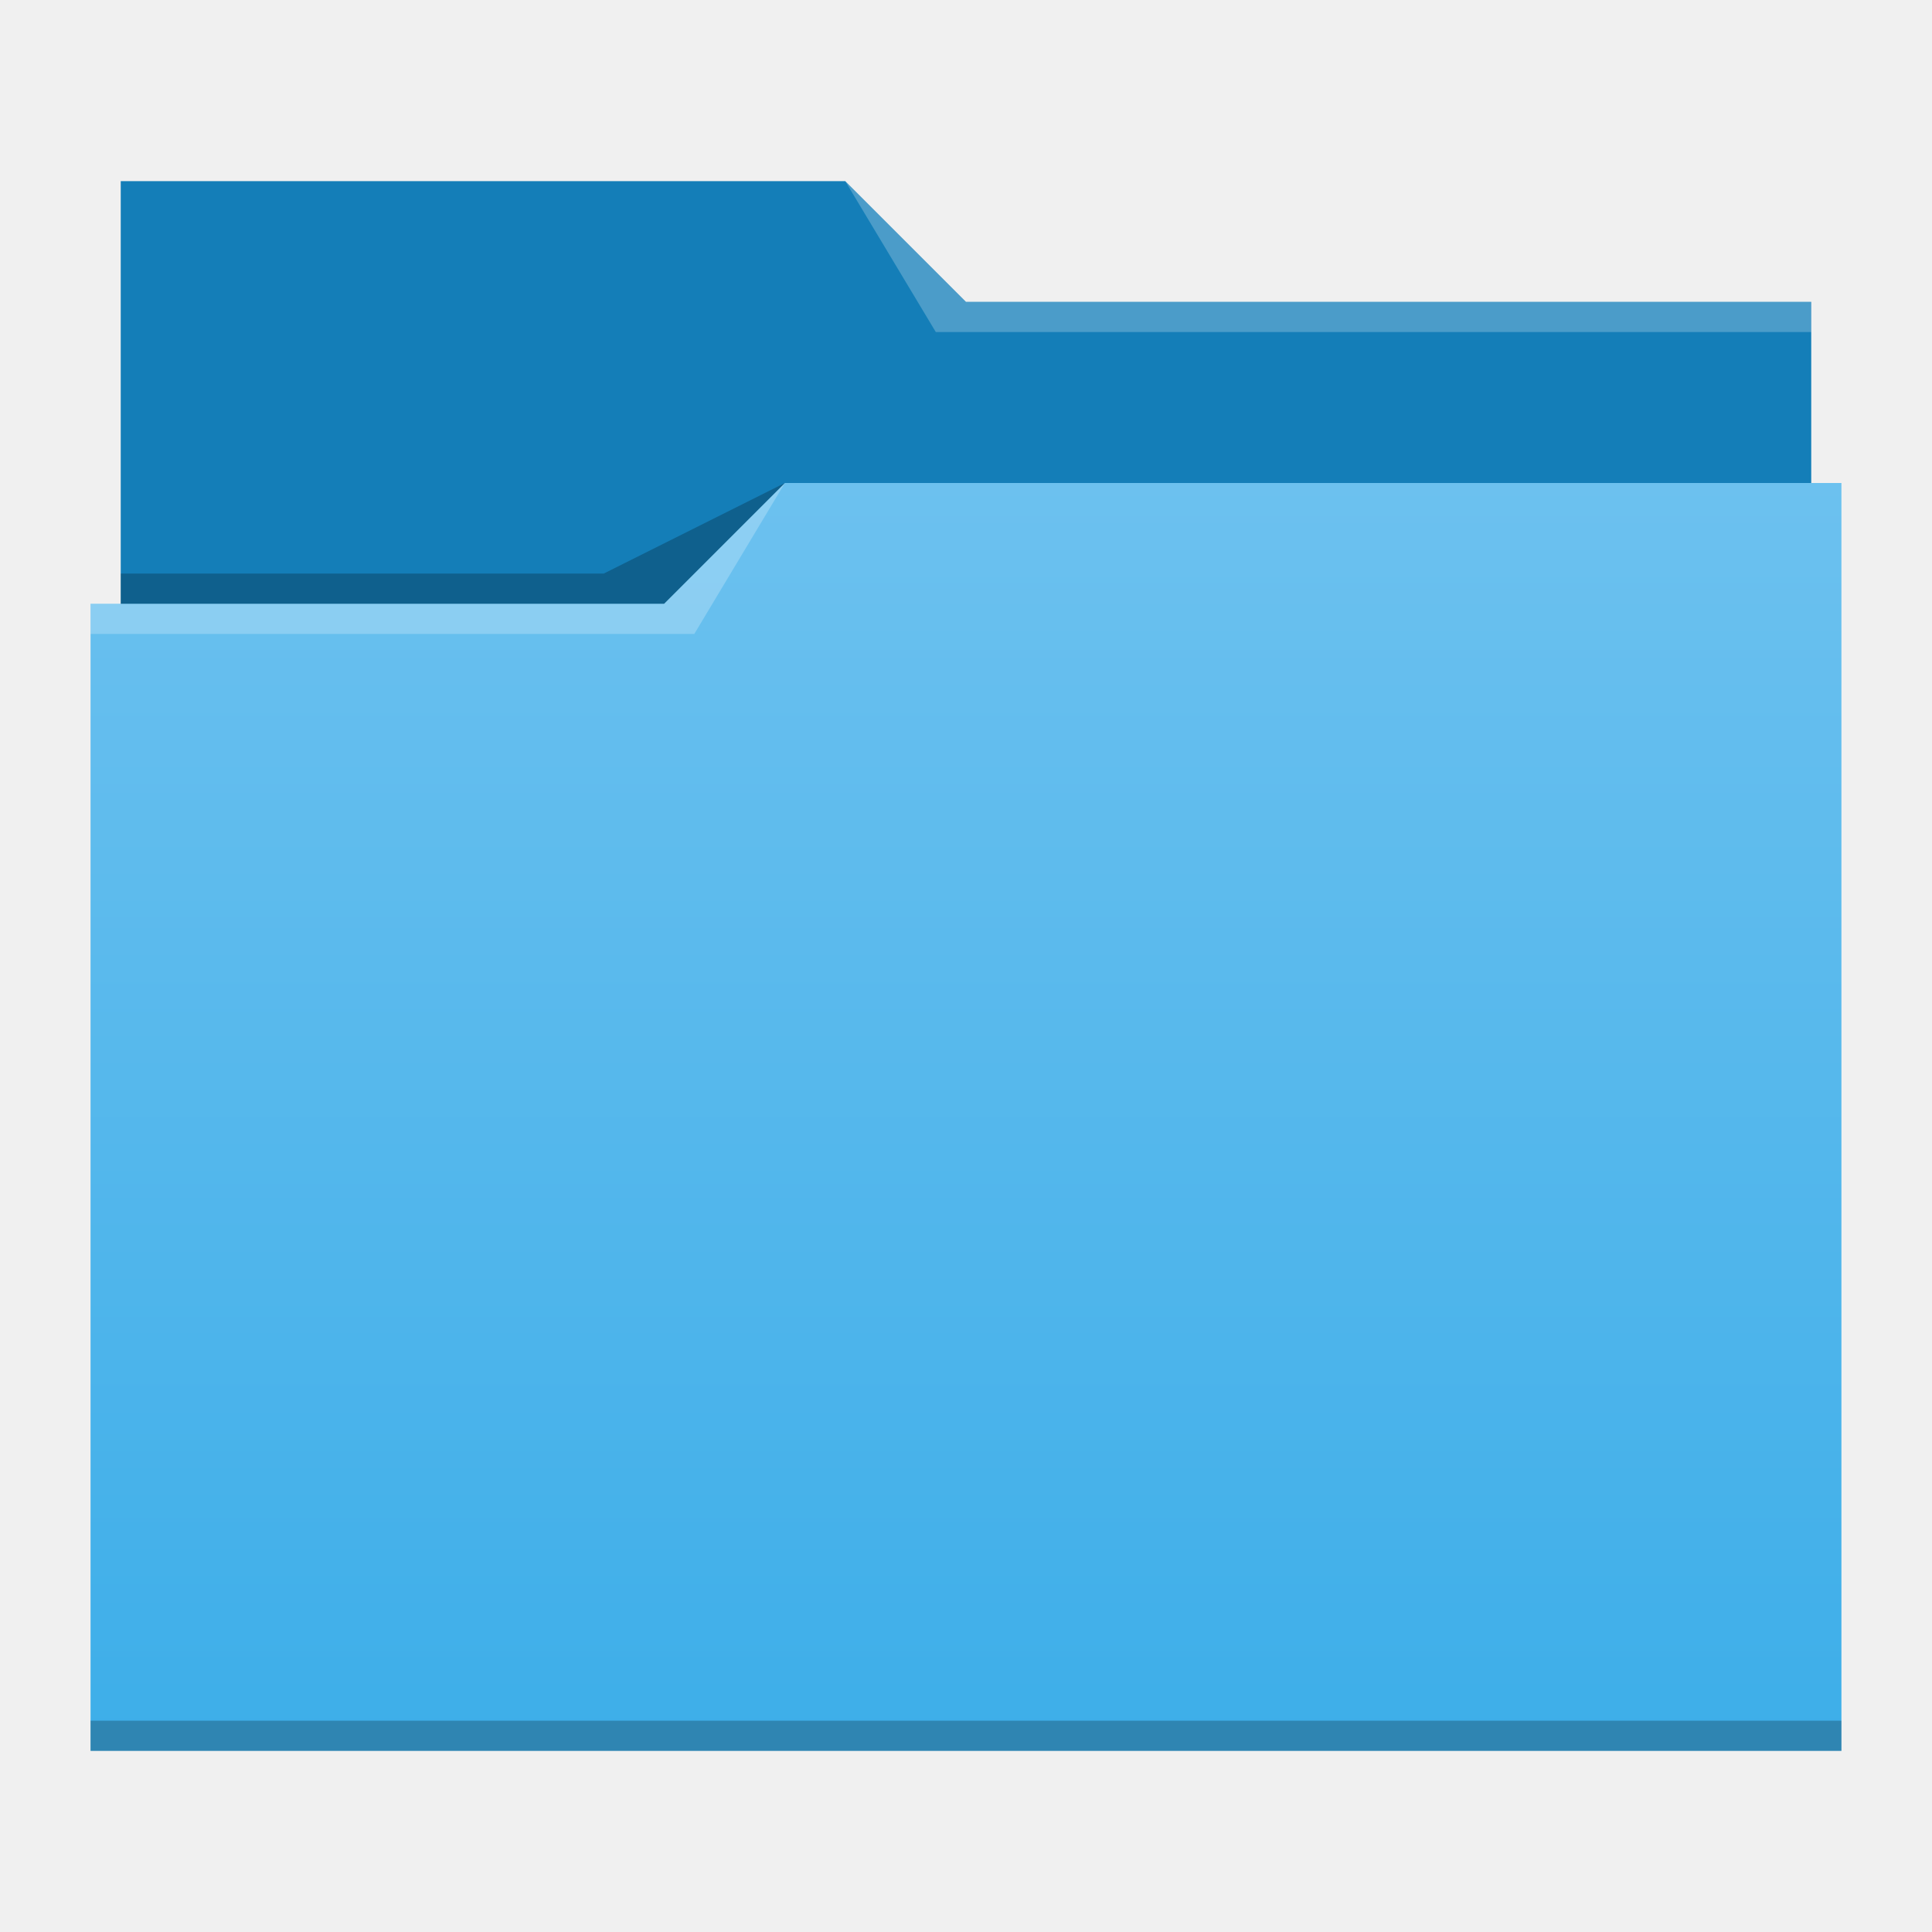
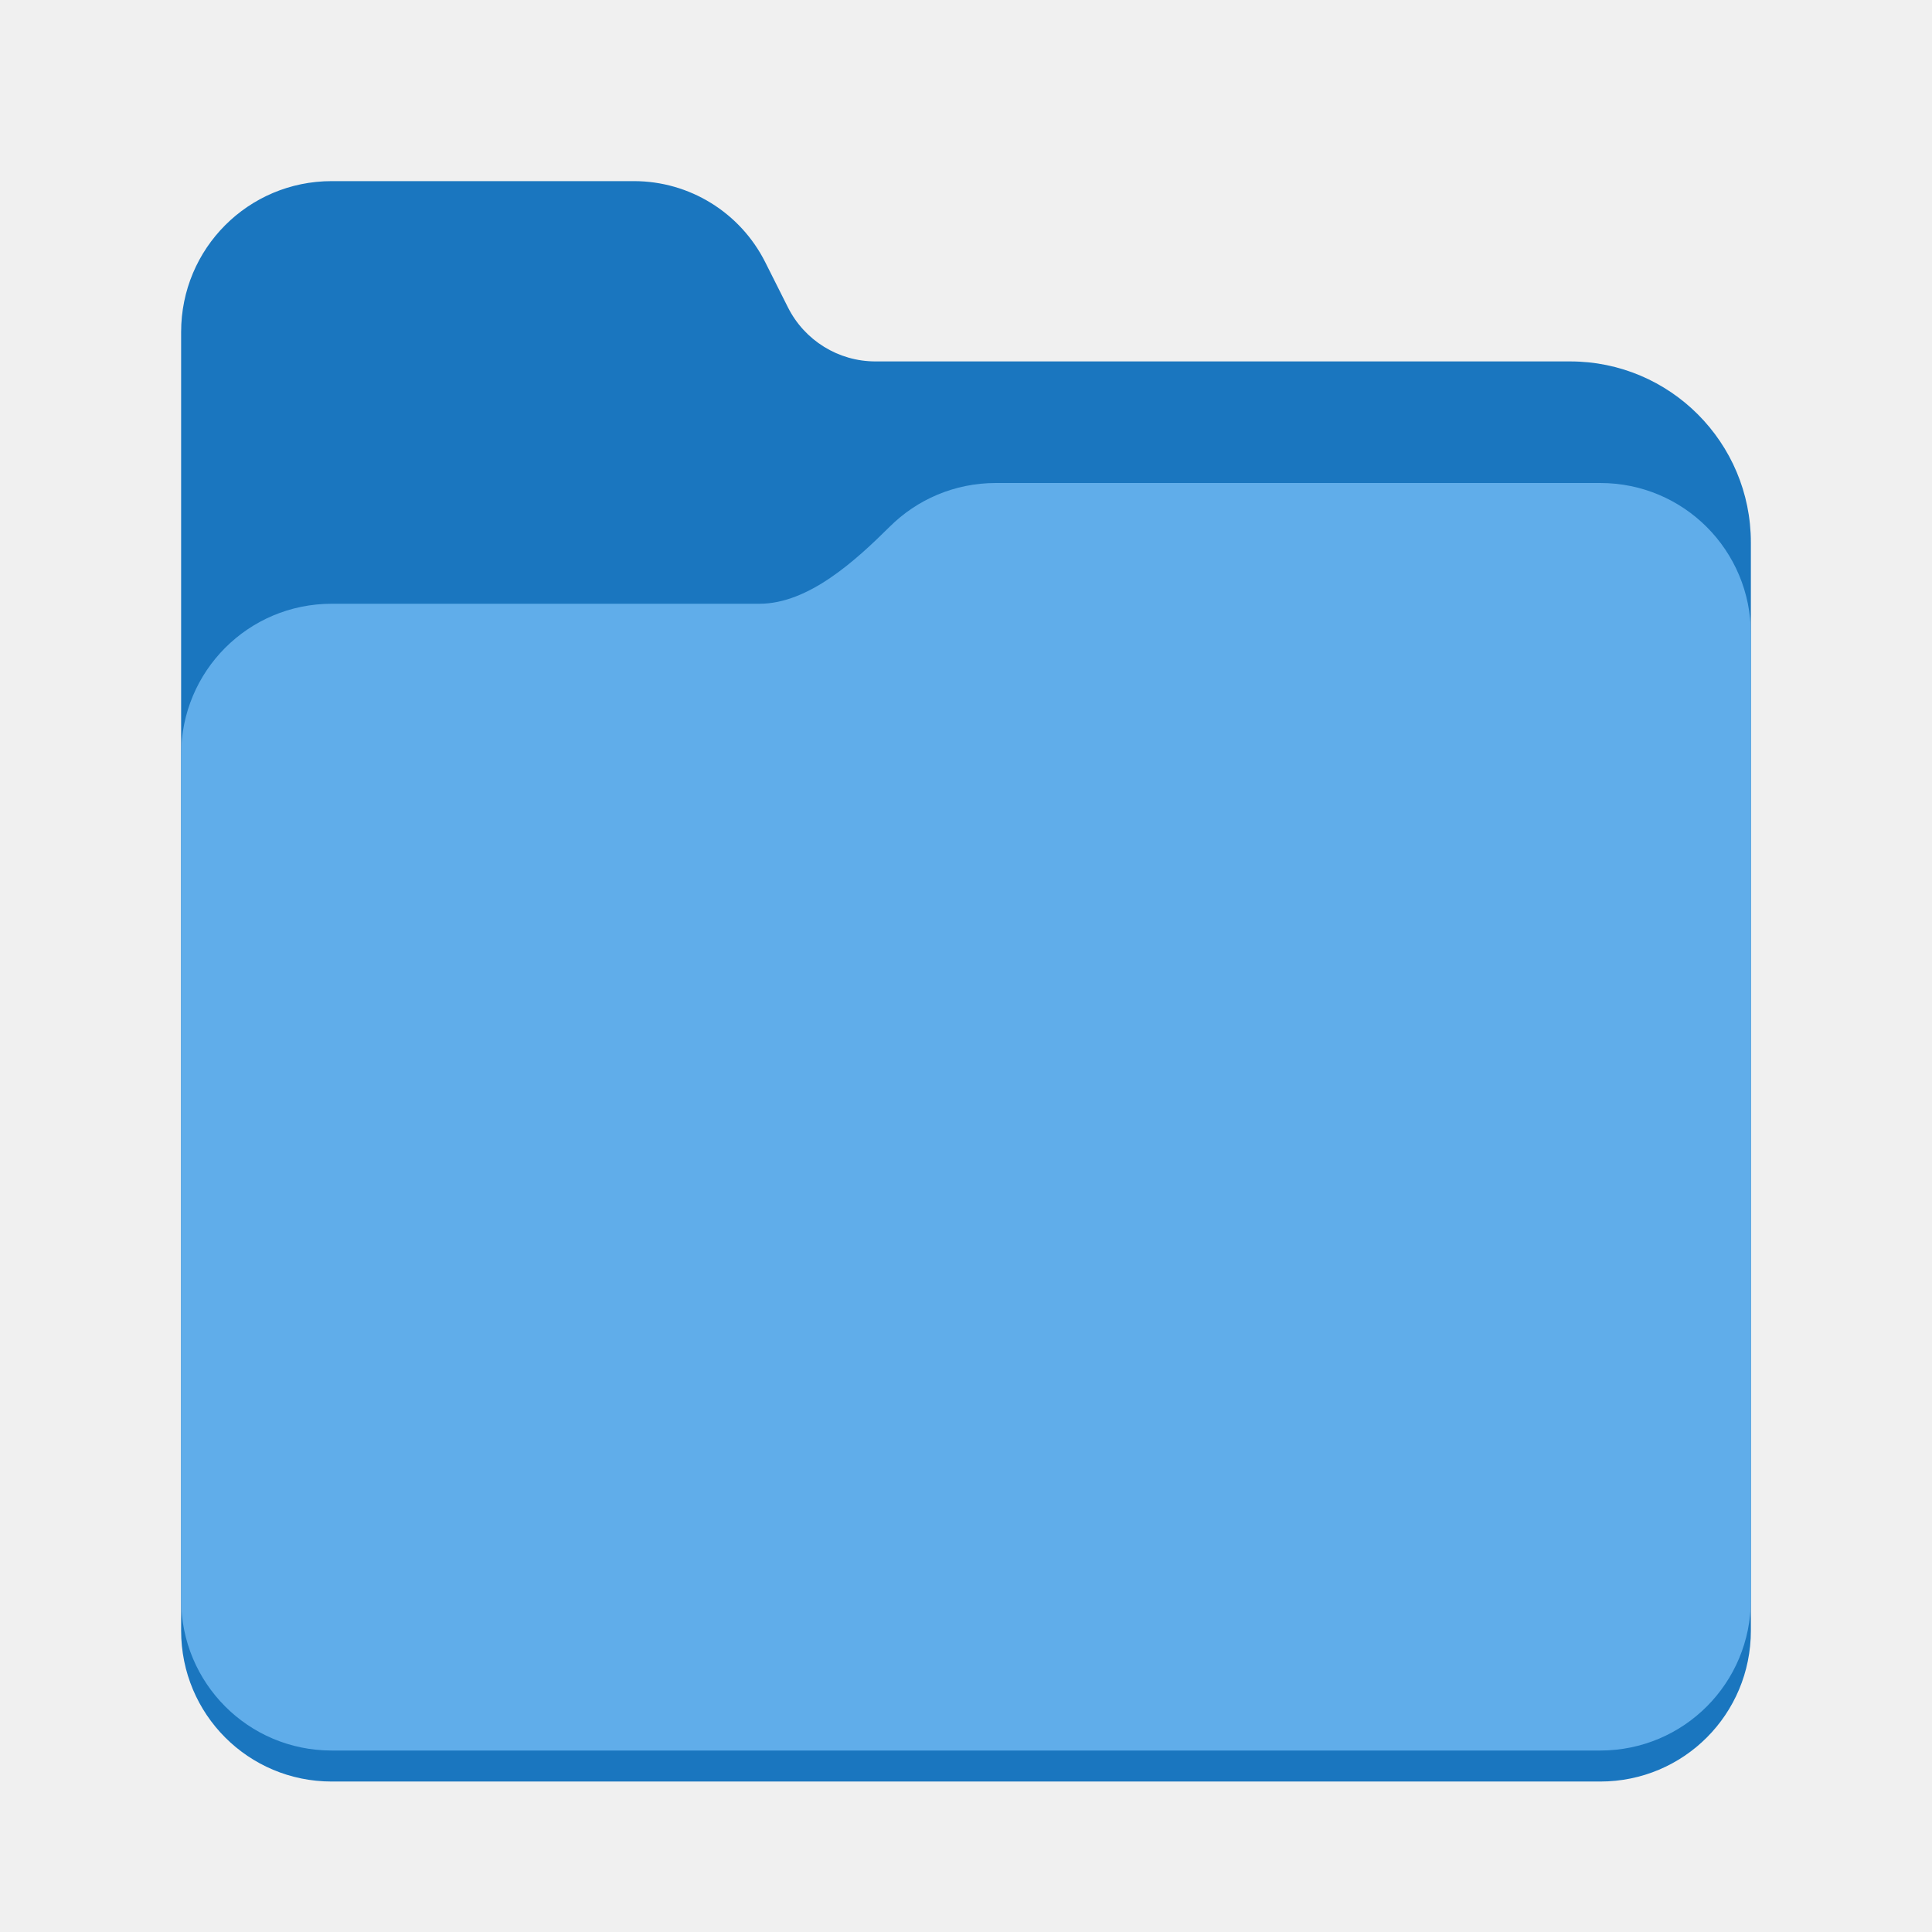
- <svg xmlns="http://www.w3.org/2000/svg" xmlns:xlink="http://www.w3.org/1999/xlink" width="64" version="1.1" height="64">
-   <defs id="defs5455">
-     <linearGradient xlink:href="#linearGradient4172-5" id="linearGradient4178" y1="541.798" y2="499.784" x2="0" gradientUnits="userSpaceOnUse" gradientTransform="matrix(1 0 0 0.9996746 0 0.17645)" />
-     <linearGradient id="linearGradient4172-5">
-       <stop style="stop-color:#3daee9" id="stop4174-6" />
-       <stop offset="1" style="stop-color:#6cc1ef" id="stop4176-6" />
-     </linearGradient>
-   </defs>
-   <g id="layer1" transform="matrix(1 0 0 1 -384.5714 -483.798)">
-     <path style="fill:#147eb8" id="rect4180" d="m 388.571,489.798 0,5 0,22 c 0,0.554 0.446,1 1,1 l 54,0 c 0.554,0 1,-0.446 1,-1 l 0,-21.99 c 0,-0.003 -0.002,-0.006 -0.002,-0.01 l 0.002,0 0,-1 -28,0 -4,-4 -24,0 z" />
-     <path style="fill:url(#linearGradient4178)" id="rect4113" d="m 410.571,499.798 -4,4 -19,0 0,1 0.002,0 c -5e-5,0.004 -0.002,0.008 -0.002,0.012 l 0,35.988 0,1 1,0 56,0 1,0 0,-1 0,-35.988 0,-0.012 0,-5 z" />
-     <path style="fill:#ffffff;fill-opacity:0.235;fill-rule:evenodd" id="path4224" d="m 387.571,503.798 0,1 20,0 3,-5 -4,4 z" />
-     <path style="fill-opacity:0.235;fill-rule:evenodd" id="path4228" d="m 388.571,502.798 0,1 18,0 4,-4 -6,3 z" />
-     <path style="fill-opacity:0.235" id="path4151-2" d="m 387.571,540.798 0,1 1,0 56,0 1,0 0,-1 -1,0 -56,0 -1,0 z" />
-     <path style="fill:#ffffff;fill-opacity:0.235;fill-rule:evenodd" id="path4196" d="m 28,6 3,5 2,0 27,0 0,-1 -27,0 -1,0 z" transform="matrix(1 0 0 1 384.5714 483.798)" />
-   </g>
+ <svg xmlns="http://www.w3.org/2000/svg" height="128px" viewBox="0 0 128 128" width="128px" version="1.1" id="svg8">
+   <defs id="defs8" />
+   <linearGradient id="a" gradientTransform="matrix(0.45451 0 0 0.455522 -1210.292 616.1726)" gradientUnits="userSpaceOnUse" x1="2689.252" x2="2918.07" y1="-1106.803" y2="-1106.803">
+     <stop offset="0" stop-color="#62a0ea" id="stop1" />
+     <stop offset="0.058" stop-color="#afd4ff" id="stop2" />
+     <stop offset="0.122" stop-color="#62a0ea" id="stop3" />
+     <stop offset="0.873" stop-color="#62a0ea" id="stop4" />
+     <stop offset="0.956" stop-color="#c0d5ea" id="stop5" />
+     <stop offset="1" stop-color="#62a0ea" id="stop6" />
+   </linearGradient>
+   <path d="m 21.977 12 c -5.527 0 -9.977 4.461 -9.977 10 v 86.031 c 0 5.543 4.449 10 9.977 10 h 84.043 c 5.531 0 9.98 -4.457 9.98 -10 v -72.086 c 0 -6.629 -5.359 -12 -11.973 -12 h -46.027 c -2.453 0 -4.695 -1.387 -5.797 -3.582 l -1.504 -2.992 c -1.656 -3.293 -5.02 -5.371 -8.699 -5.371 z m 0 0" fill="#438de6" id="path6" style="fill:#1a76bf;fill-opacity:1" />
+   <path d="m 65.977 32 c -2.746 0 -5.227 1.102 -7.027 2.891 c -2.273 2.254 -5.383 5.109 -8.633 5.109 h -28.34 c -5.527 0 -9.977 4.461 -9.977 10 v 55.977 c 0 5.539 4.449 10 9.977 10 h 84.043 c 5.531 0 9.98 -4.461 9.98 -10 v -63.977 c 0 -5.539 -4.449 -10 -9.98 -10 z m 0 0" fill="#a4caee" id="path8" style="fill:#60adea;fill-opacity:1" />
</svg>
